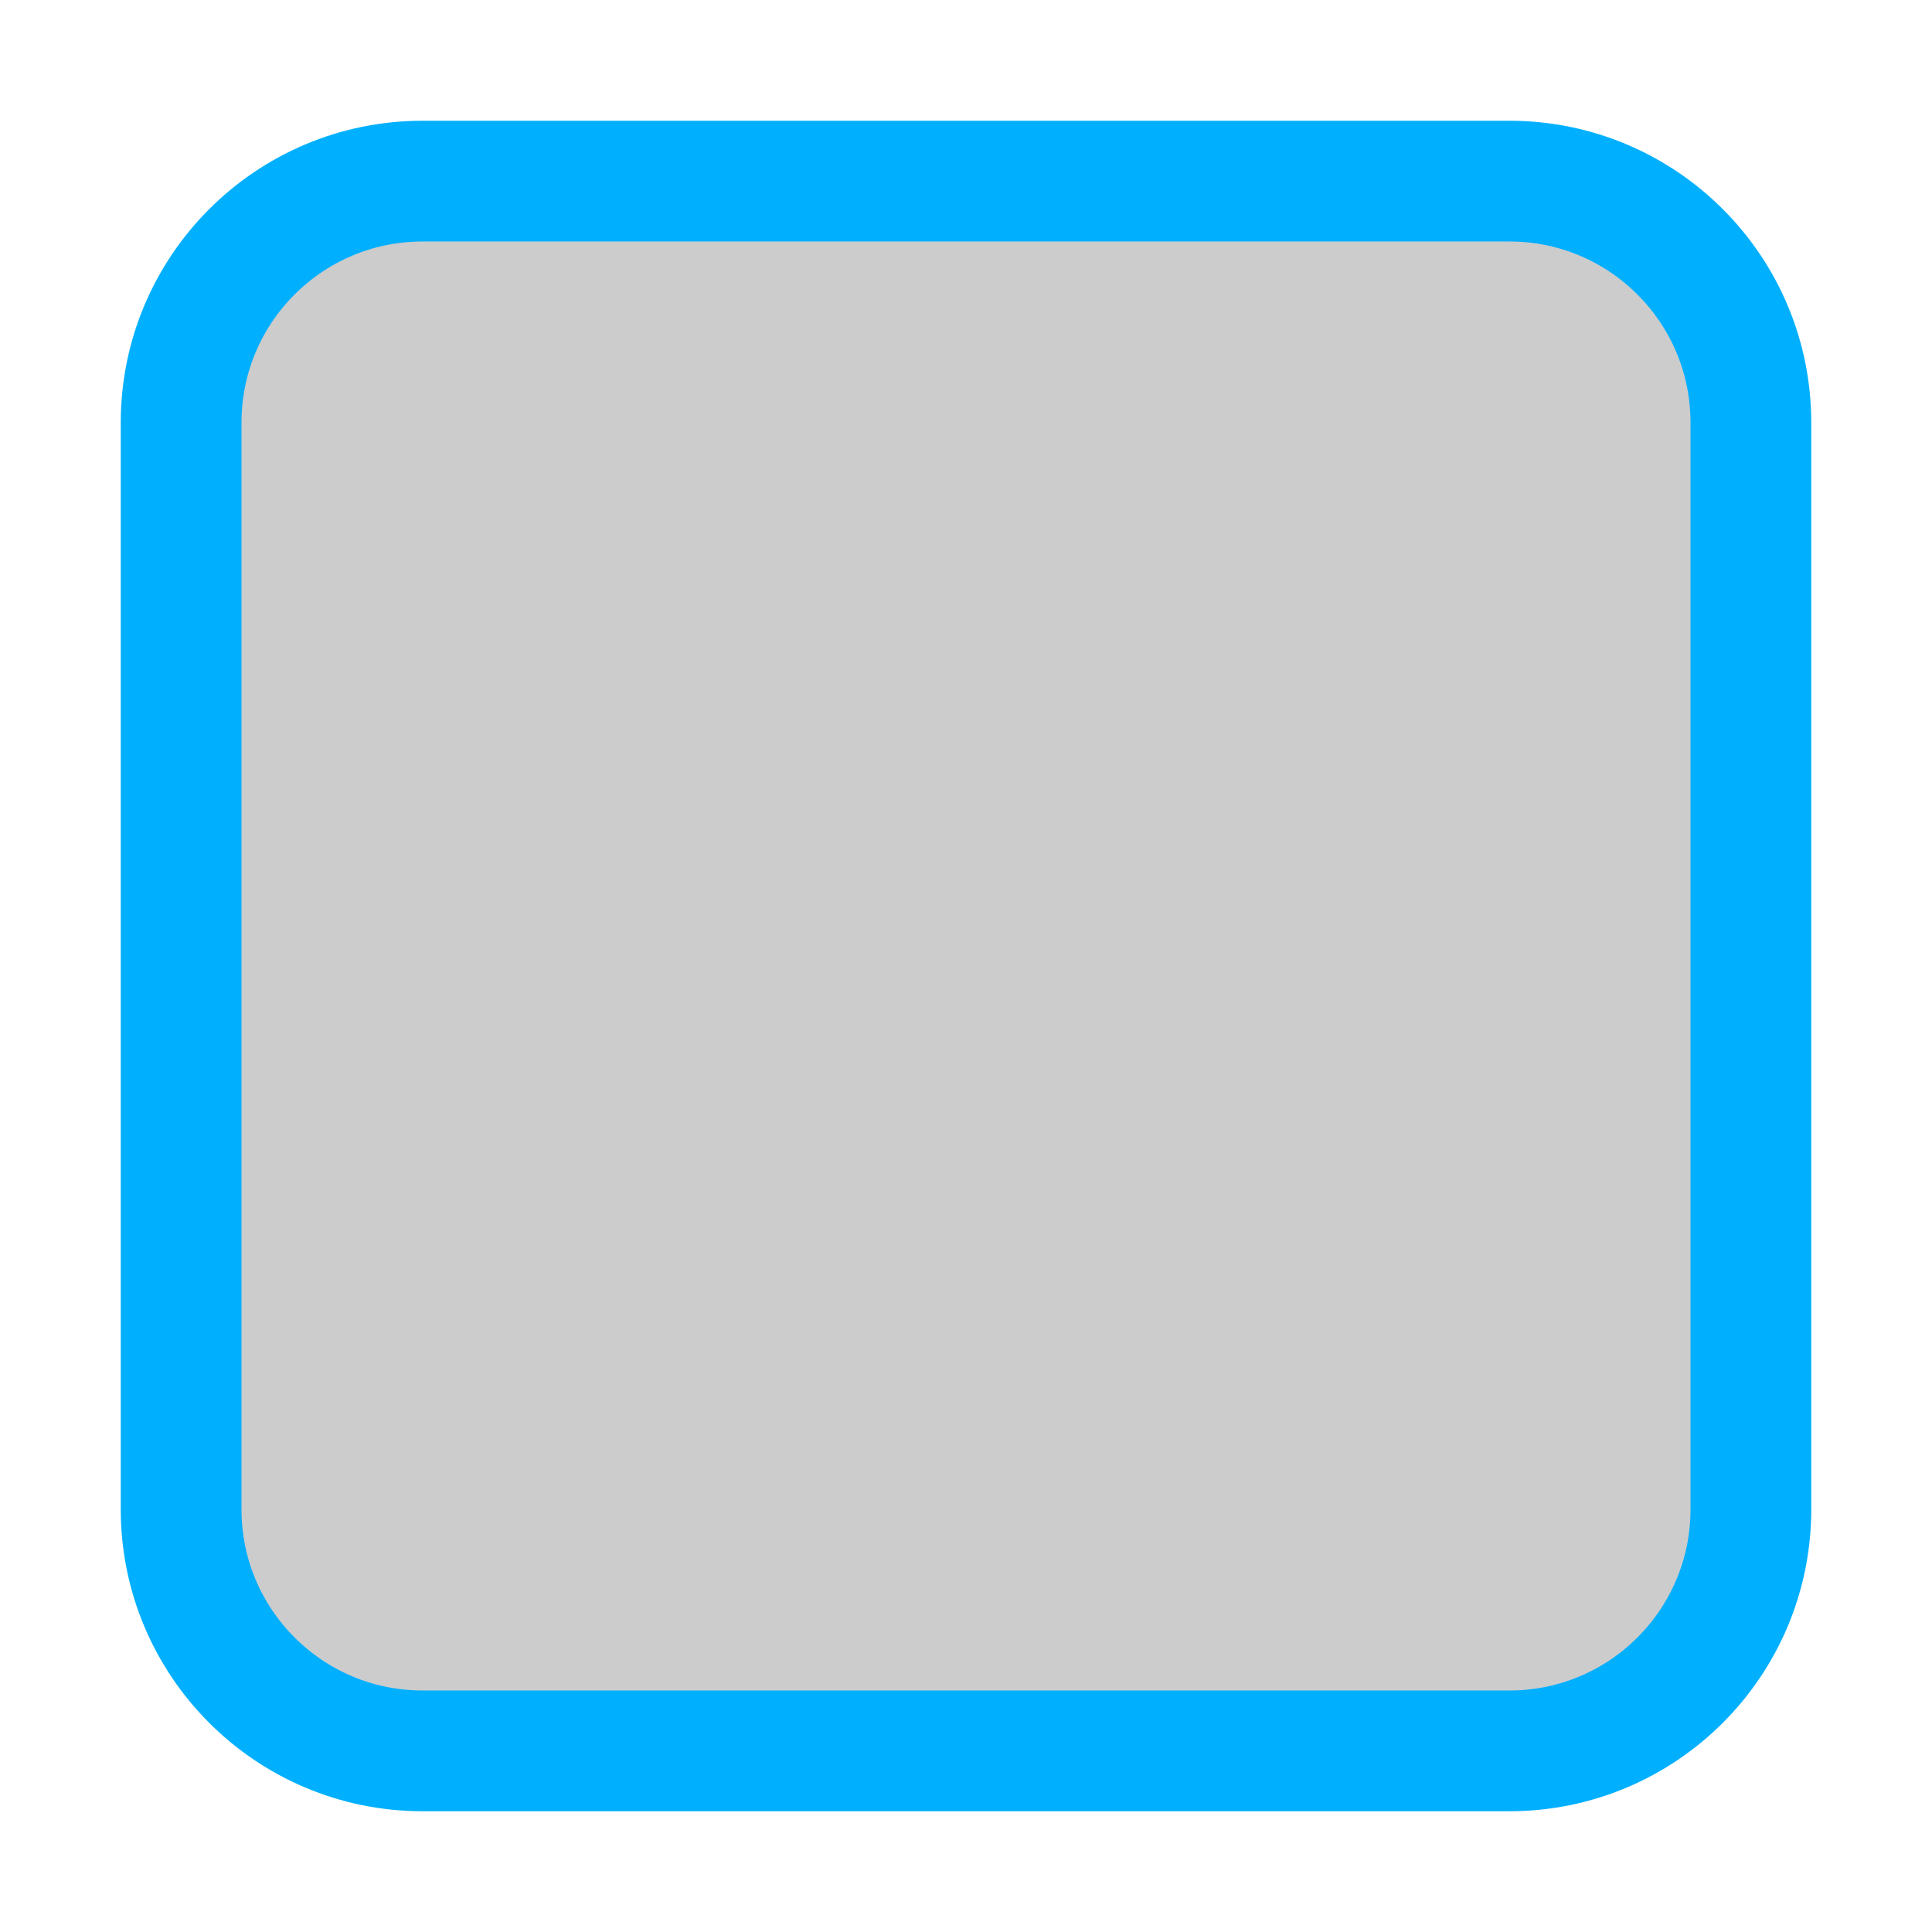
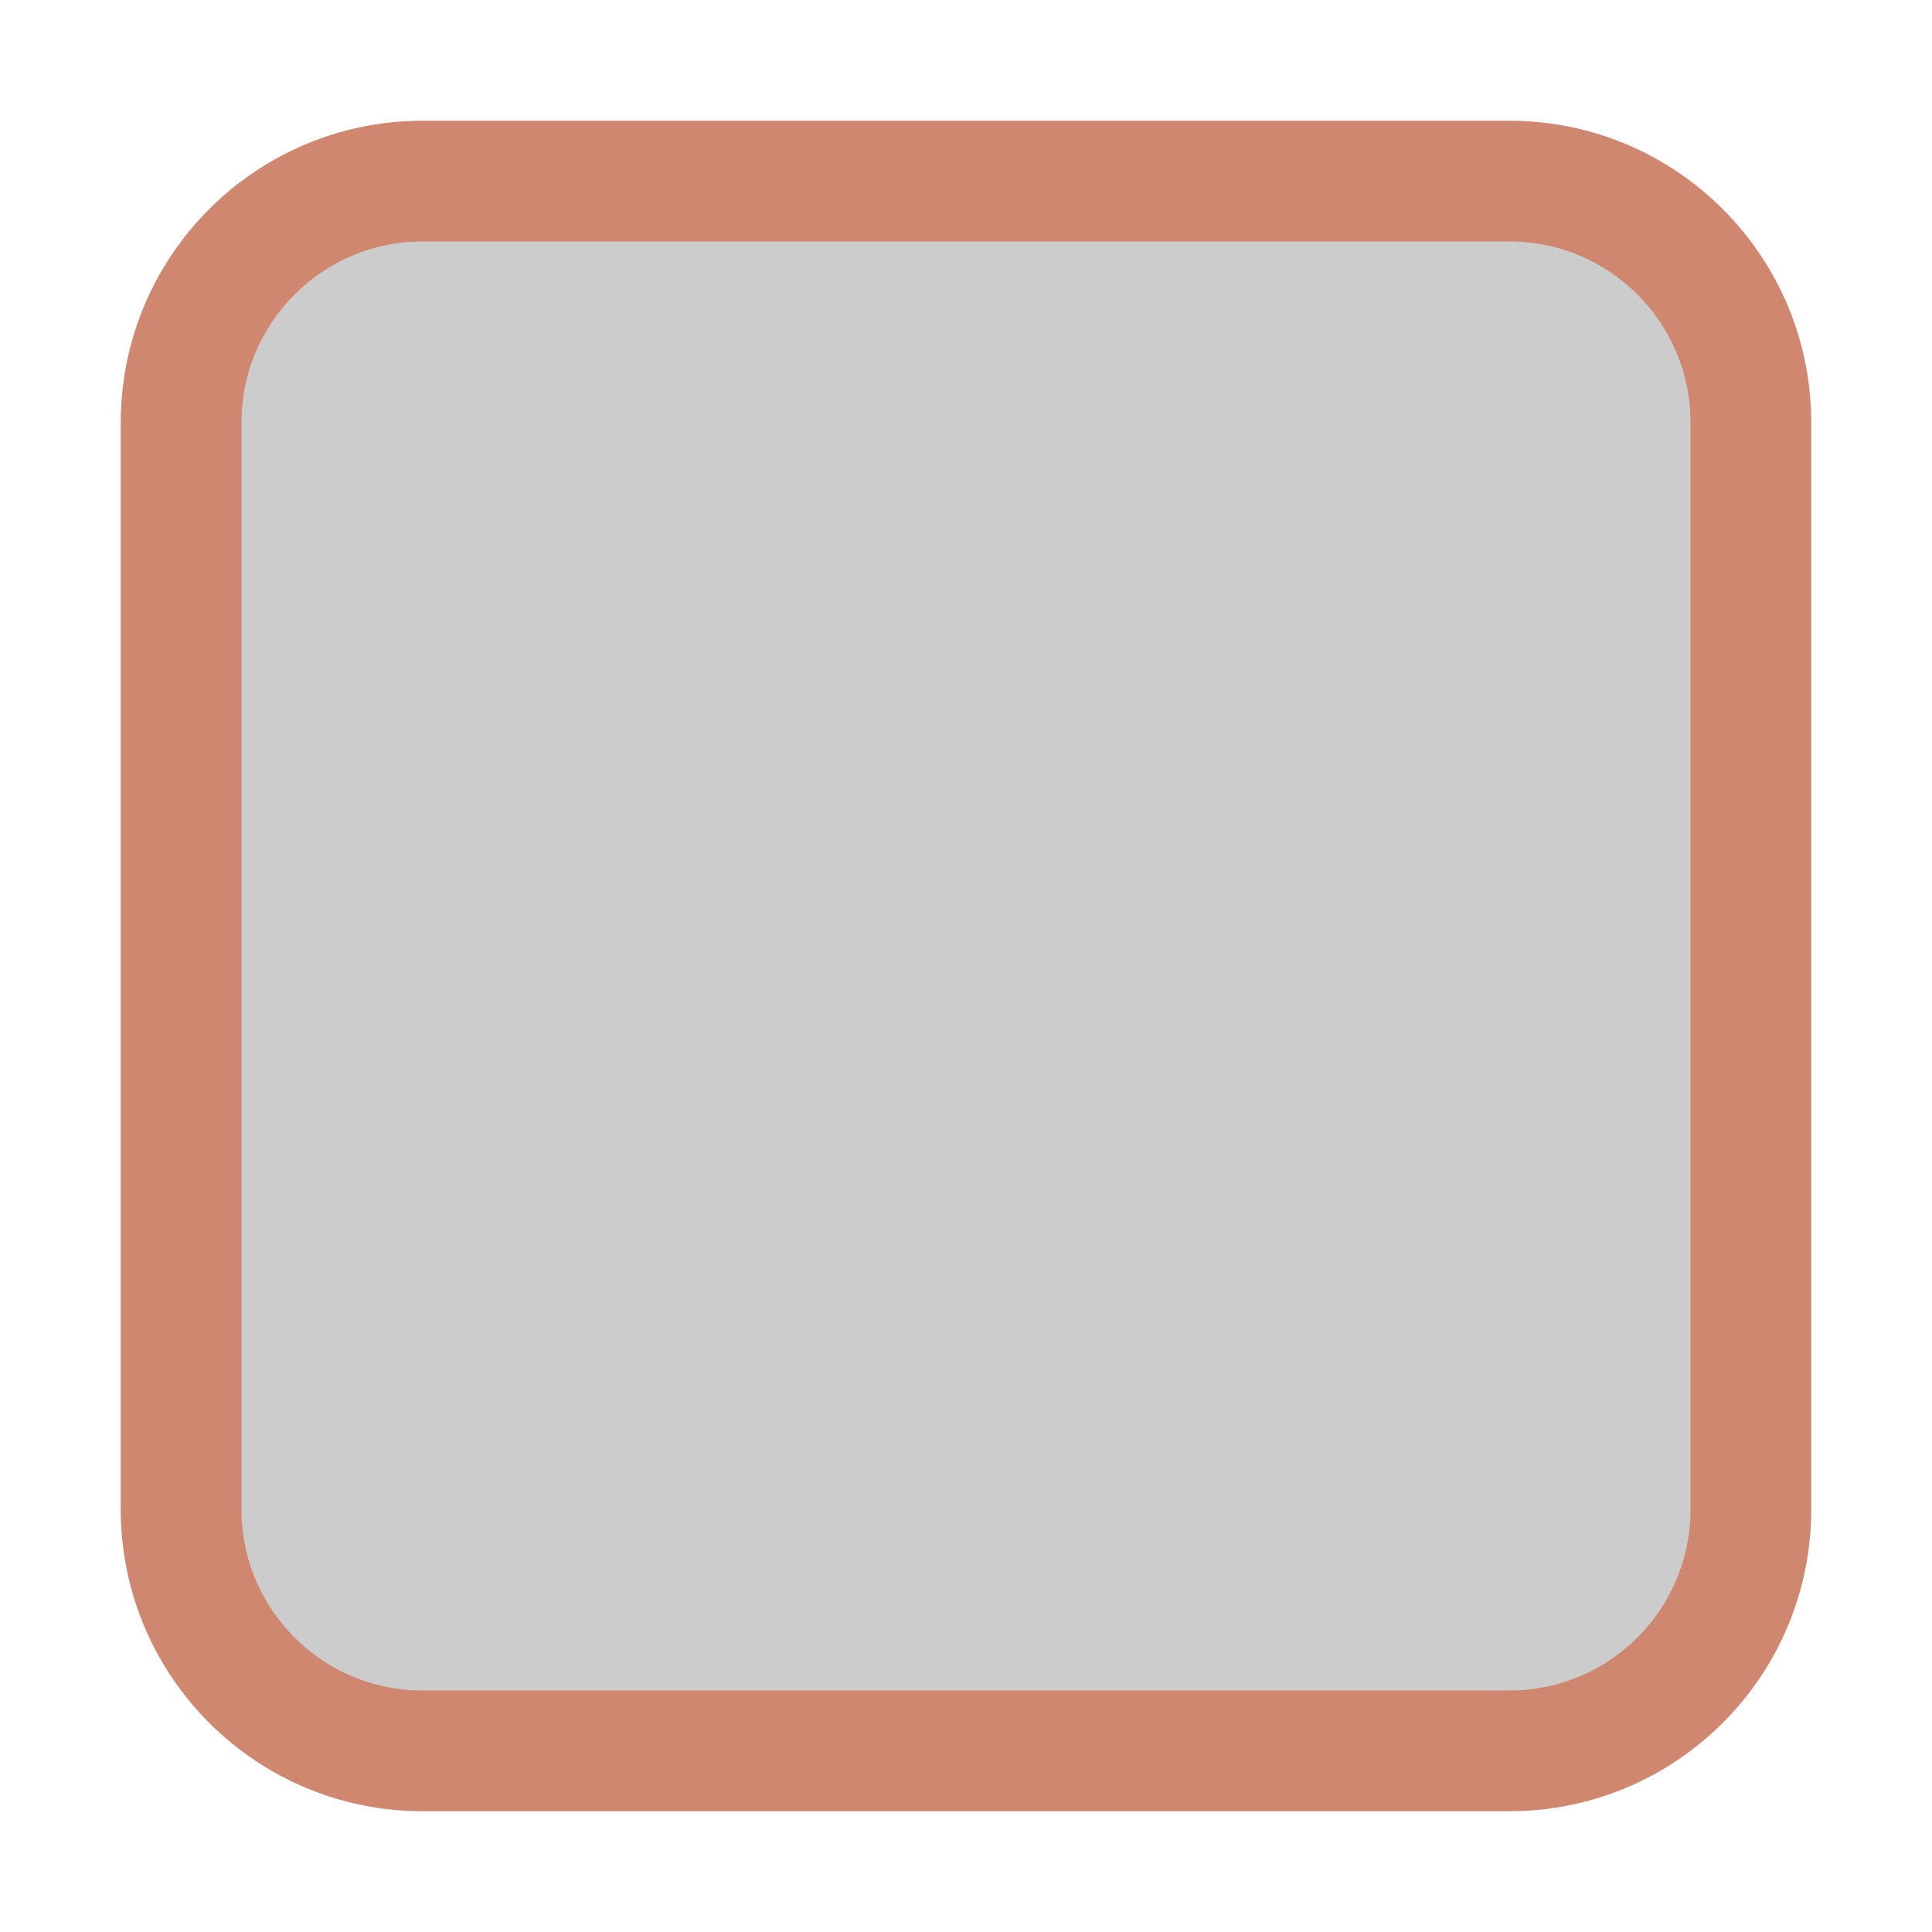
<svg xmlns="http://www.w3.org/2000/svg" xmlns:ns1="http://www.openswatchbook.org/uri/2009/osb" version="1.1" id="svg2" height="16" width="16">
  <defs id="defs4">
    <linearGradient ns1:paint="solid" id="selected_bg_color">
      <stop id="stop4150" offset="0" style="stop-color:#5294e2;stop-opacity:1;" />
    </linearGradient>
    <linearGradient id="linearGradient3768-6">
      <stop id="stop3770-6" offset="0" style="stop-color:#0f0f0f;stop-opacity:1;" />
      <stop style="stop-color:#171717;stop-opacity:1;" offset="0.078" id="stop3778-2" />
      <stop id="stop3774-0" offset="0.974" style="stop-color:#171717;stop-opacity:1;" />
      <stop id="stop3776-1" offset="1" style="stop-color:#1b1b1b;stop-opacity:1;" />
    </linearGradient>
  </defs>
  <g transform="translate(0,-1036.362)" id="layer1">
    <g id="checkbox-unchecked-dark" style="display:inline;opacity:1" transform="translate(-17,1036)">
      <g id="sdsd-0-1">
        <g transform="translate(0,-30)" id="scdsdcd-0-4">
          <g transform="matrix(0.9295198,0,0,0.9291437,-156.7507,-212.9618)" id="g15812-6-6-1-4-4" style="display:inline">
            <g style="display:inline" id="g5489-2-9-6-8-8-9-7" transform="matrix(0.5089163,0,0,0.5173982,161.7932,197.5643)">
              <g id="g5428-8-1-4-0-0-65-8" />
            </g>
          </g>
          <rect style="color:#000000;display:inline;overflow:visible;visibility:visible;fill:none;stroke:none;stroke-width:2;marker:none;enable-background:accumulate" id="rect13523-4-0" width="16" height="16" x="17" y="30.362" />
          <g id="g5400-2-47">
-             <rect rx="2" y="31.862" x="18.5" height="13" width="13" id="rect5147-9-1-5-7-6-3-70" style="color:#000000;display:inline;overflow:visible;visibility:visible;fill:#000000;fill-opacity:0.2;stroke:#00b0ff;stroke-width:1;stroke-linecap:butt;stroke-linejoin:round;stroke-miterlimit:4;stroke-dasharray:none;stroke-dashoffset:0;stroke-opacity:1;marker:none;enable-background:accumulate" ry="2" />
+             <rect rx="2" y="31.862" x="18.5" height="13" width="13" id="rect5147-9-1-5-7-6-3-70" style="color:#000000;display:inline;overflow:visible;visibility:visible;fill:#000000;fill-opacity:0.2;stroke:#d08770;stroke-width:1;stroke-linecap:butt;stroke-linejoin:round;stroke-miterlimit:4;stroke-dasharray:none;stroke-dashoffset:0;stroke-opacity:1;marker:none;enable-background:accumulate" ry="2" />
          </g>
        </g>
      </g>
    </g>
  </g>
</svg>
